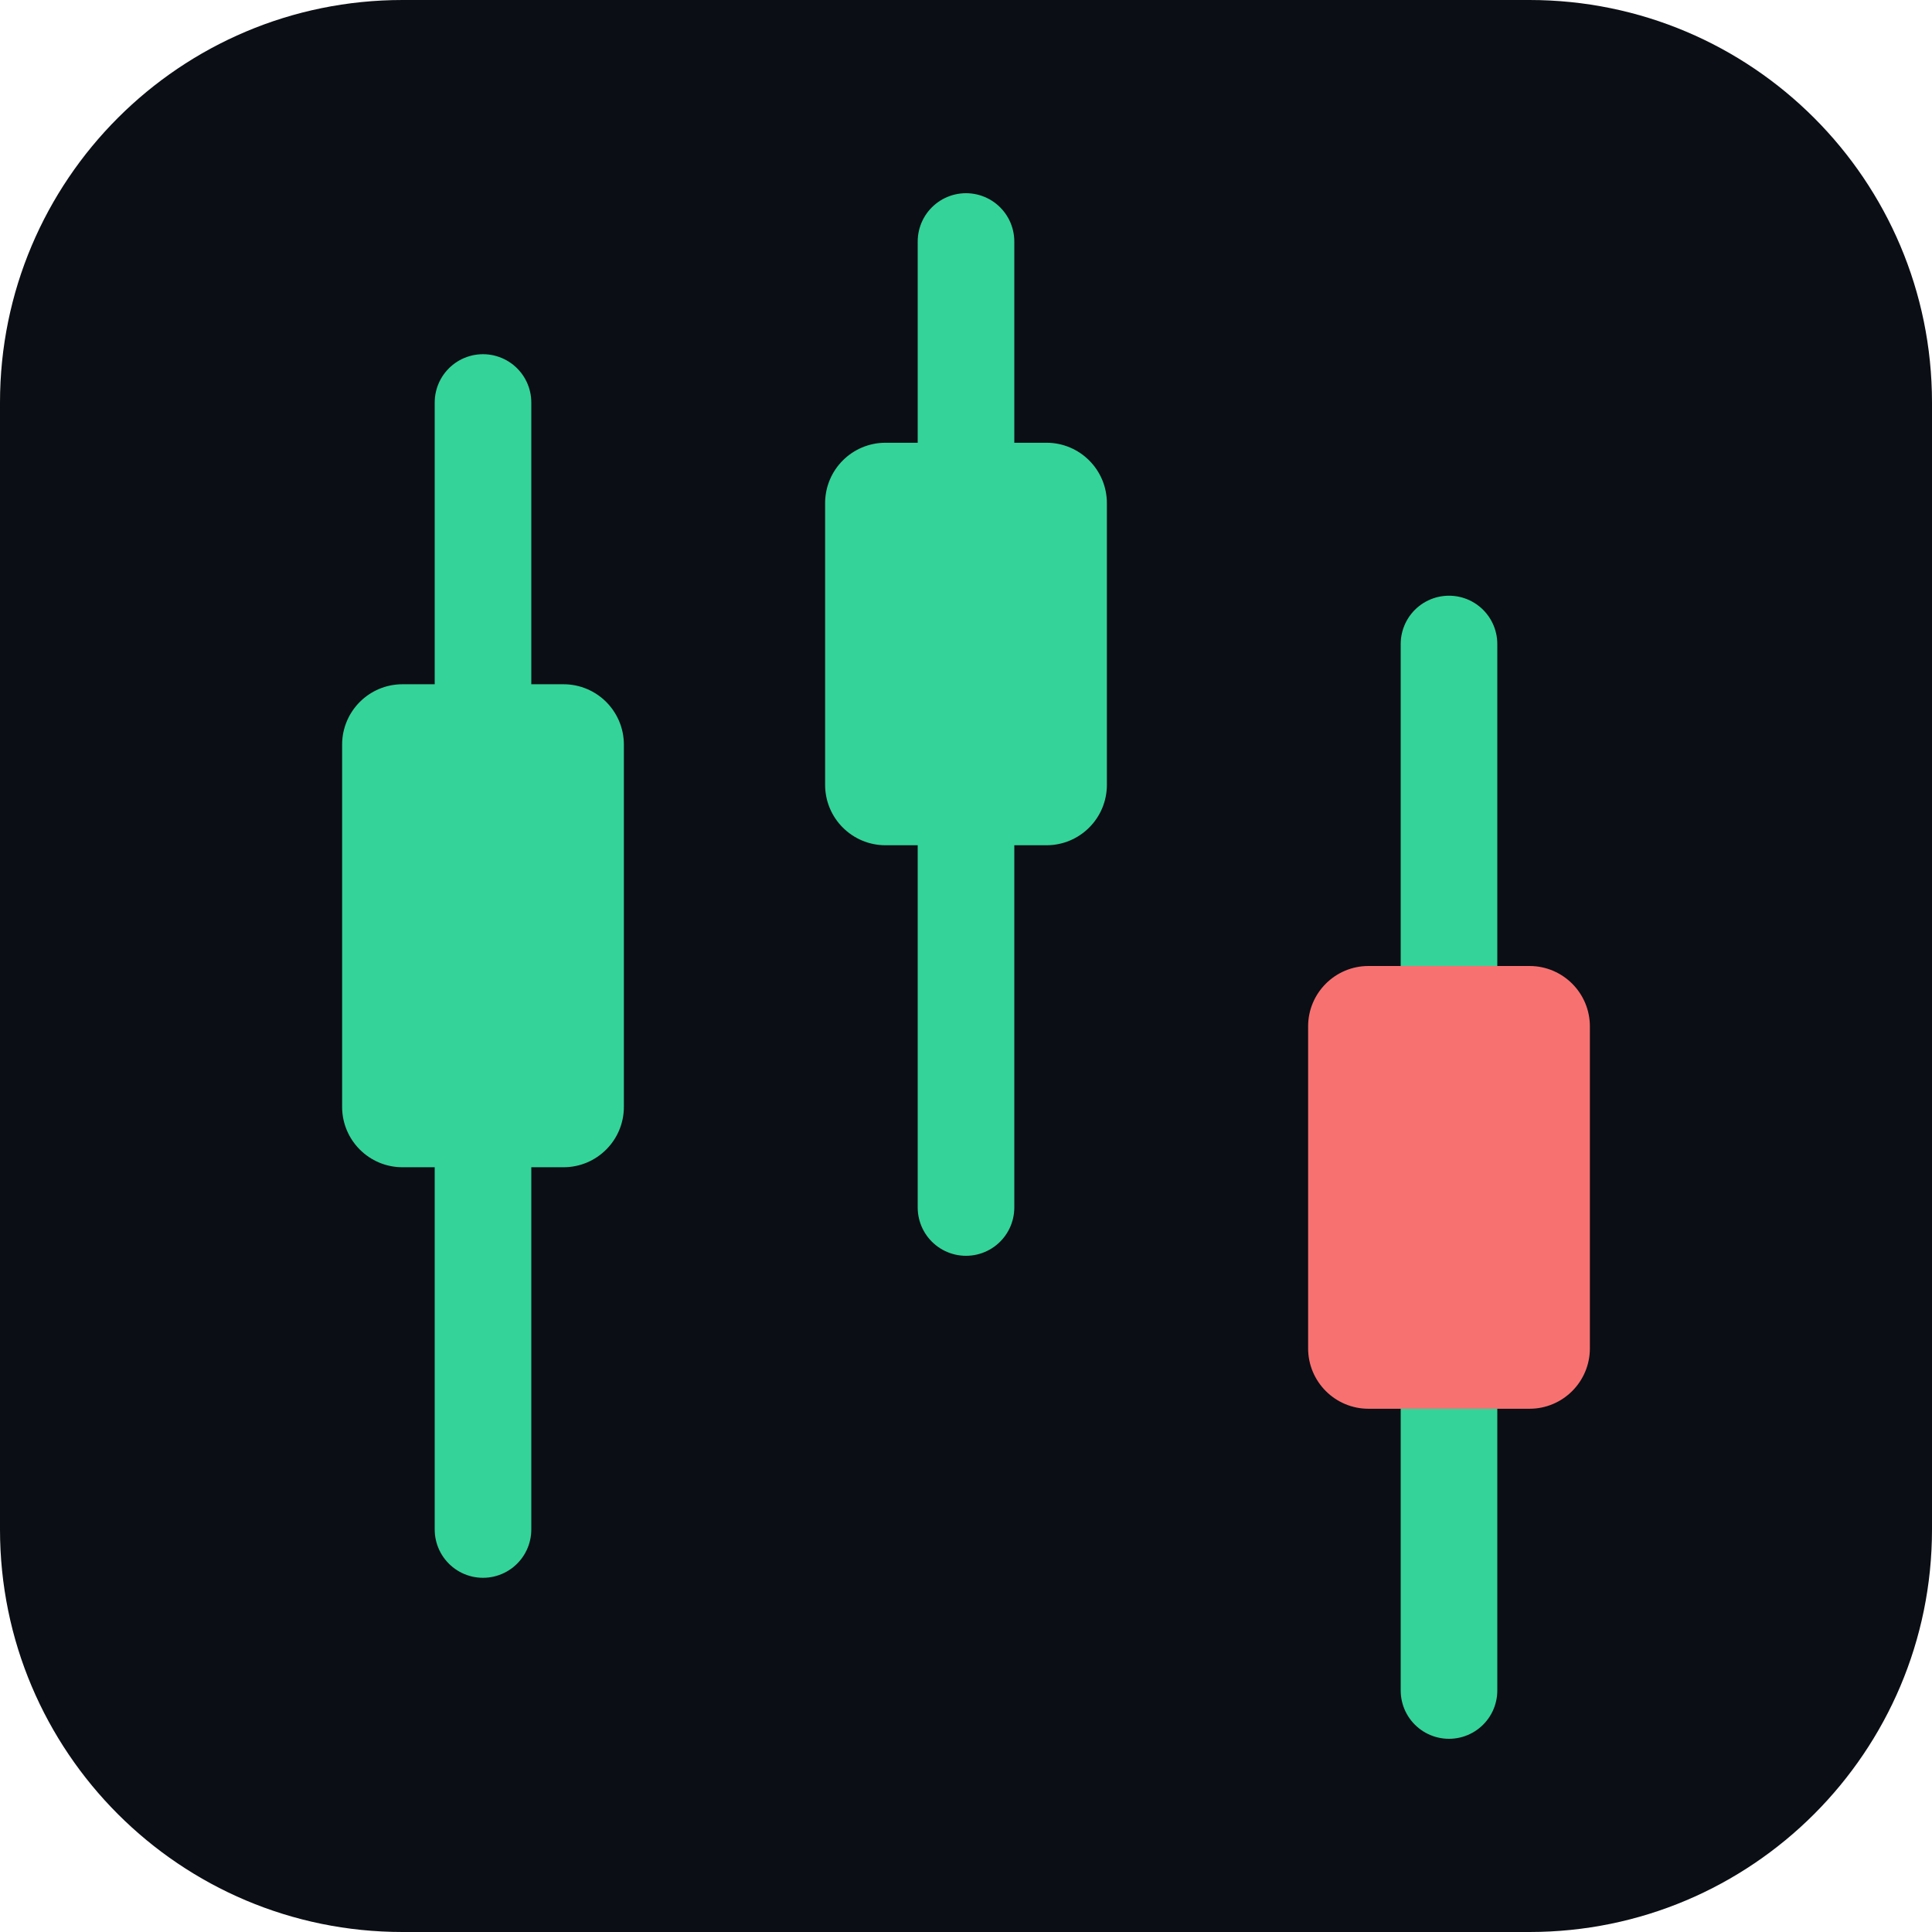
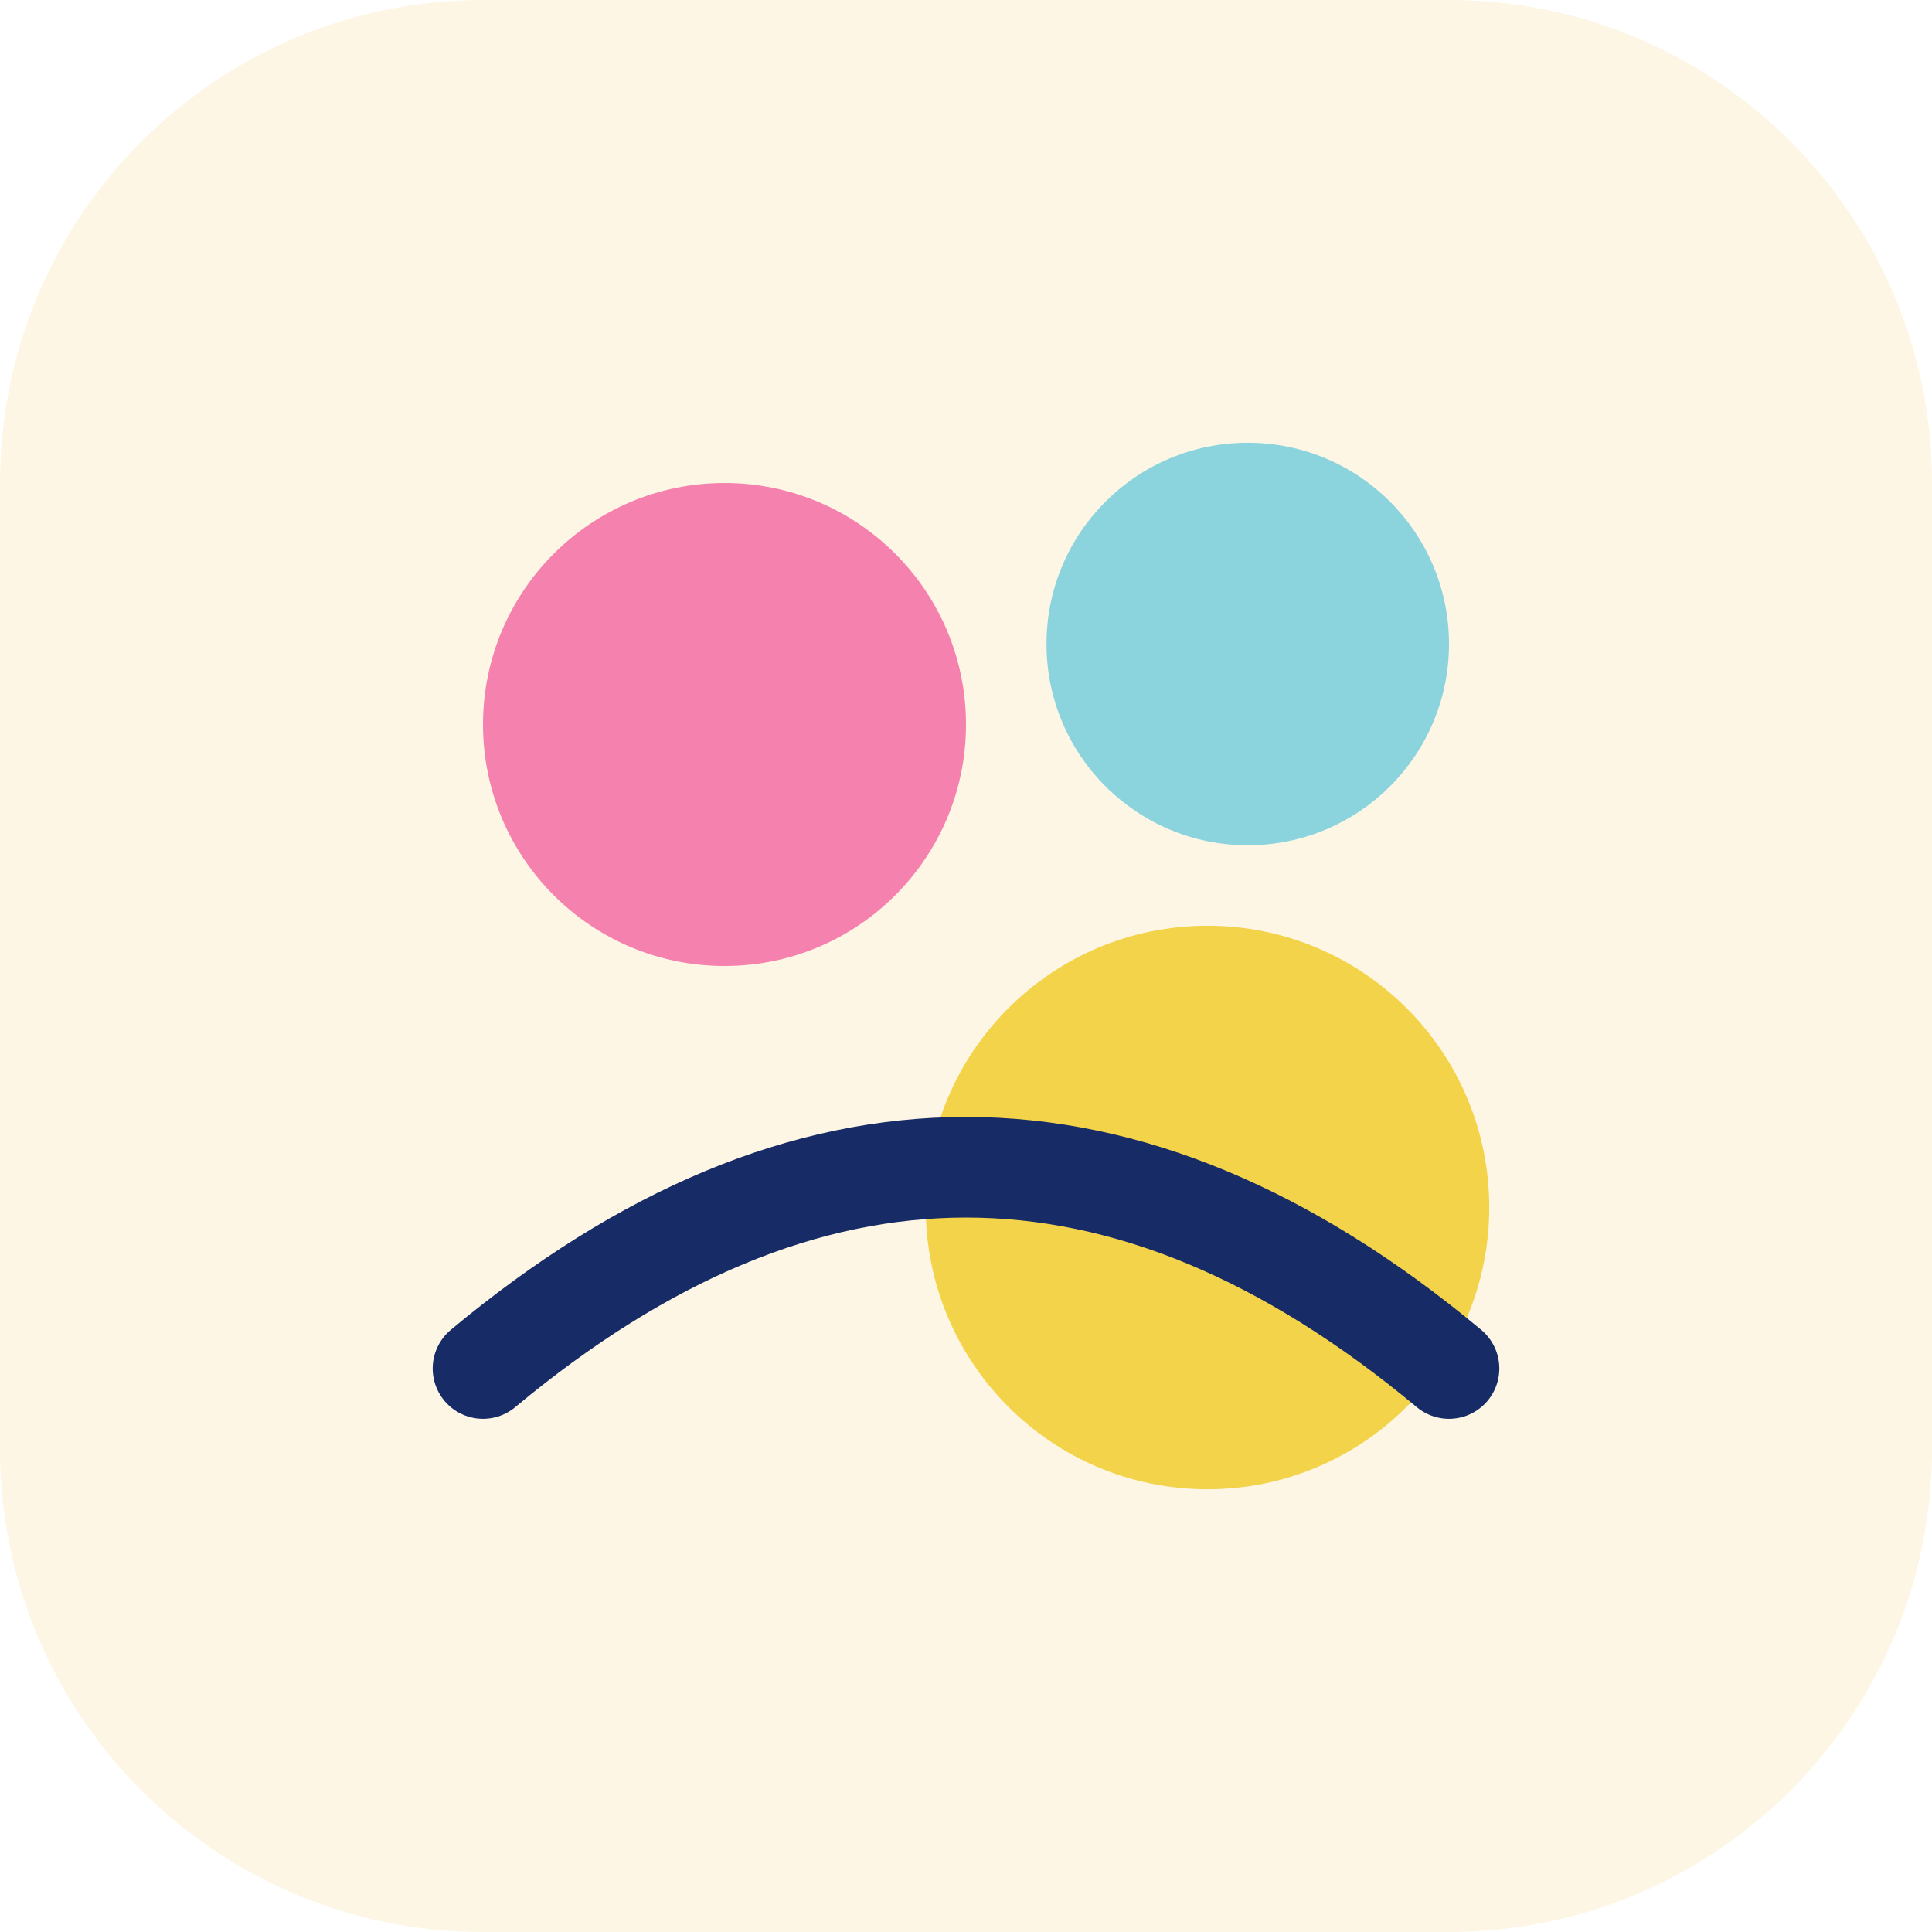
<svg xmlns="http://www.w3.org/2000/svg" viewBox="0 0 48 48" width="48" height="48">
-   <rect width="48" height="48" rx="10" fill="#0b0e14" />
-   <g stroke="#34d399" stroke-width="2.4" stroke-linecap="round">
-     <line x1="12" y1="10" x2="12" y2="38" />
-     <line x1="24" y1="6" x2="24" y2="30" />
-     <line x1="36" y1="16" x2="36" y2="42" />
-   </g>
-   <g fill="#34d399">
-     <rect x="8.5" y="17" width="7" height="12" rx="1.5" />
-     <rect x="20.5" y="11" width="7" height="10" rx="1.5" />
-   </g>
-   <g fill="#f87171">
-     <rect x="32.5" y="24" width="7" height="11" rx="1.5" />
-   </g>
+   <rect width="48" height="48" rx="12" fill="#fef6e4" />
+   <circle cx="18" cy="18" r="6" fill="#f582ae" />
+   <circle cx="31" cy="16" r="5" fill="#8bd3dd" />
+   <circle cx="30" cy="30" r="7" fill="#f3d34a" />
+   <path d="M12 34 Q24 24 36 34" stroke="#172c66" stroke-width="2.5" fill="none" stroke-linecap="round" />
</svg>
